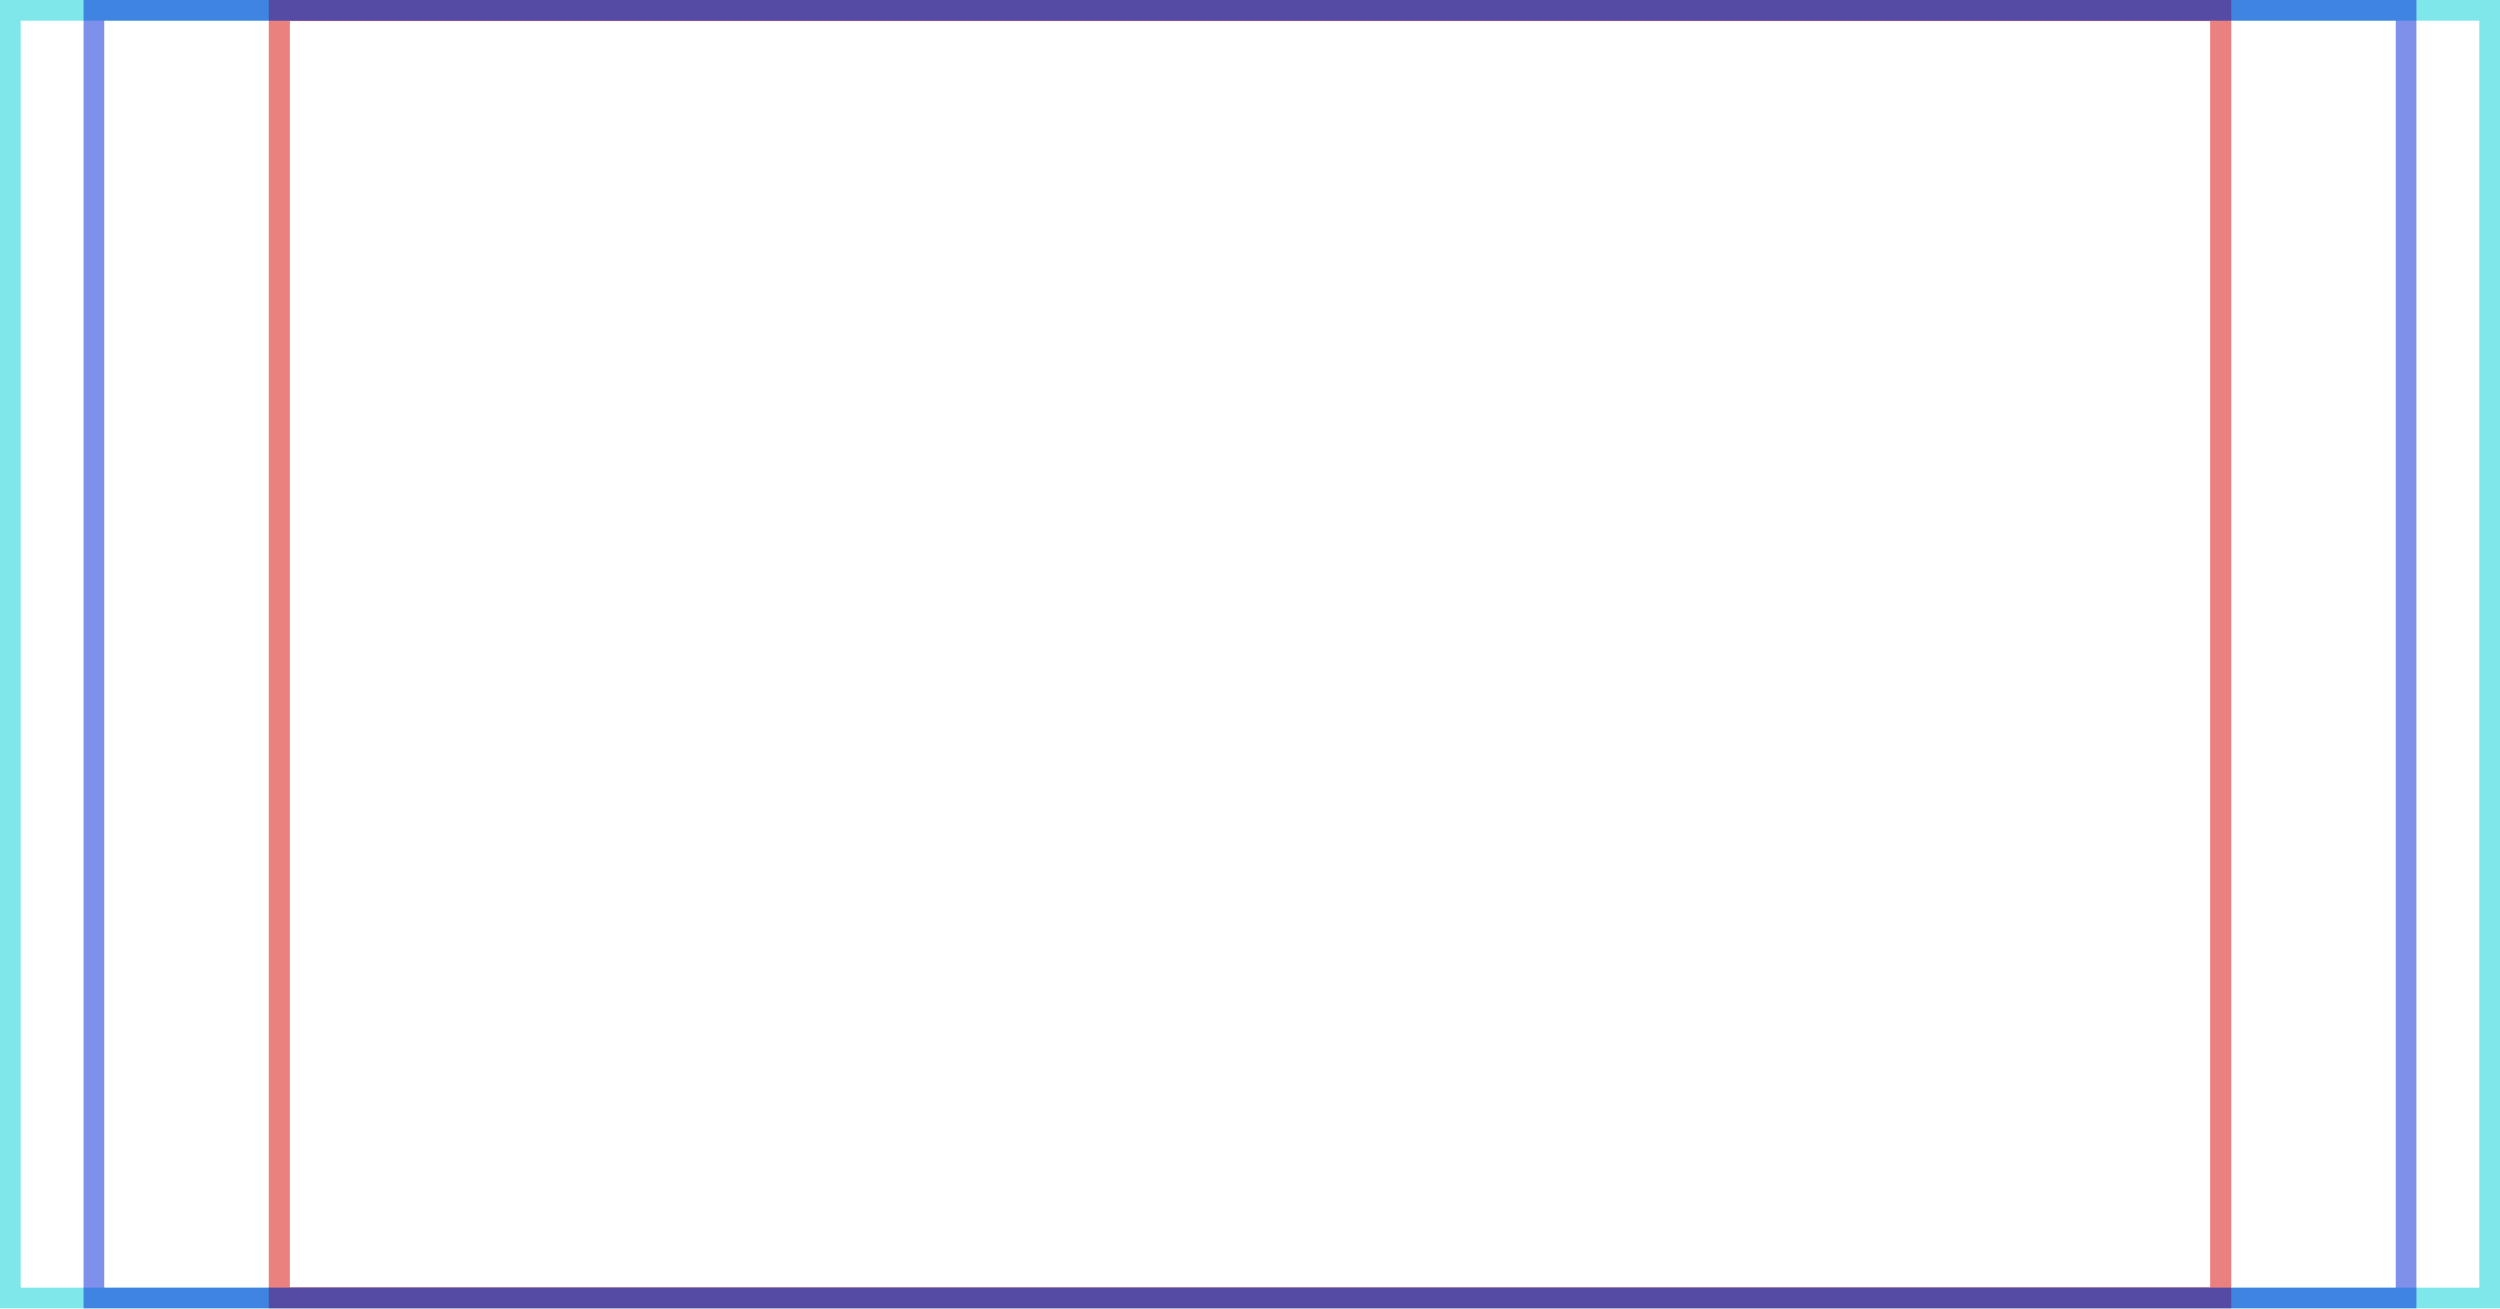
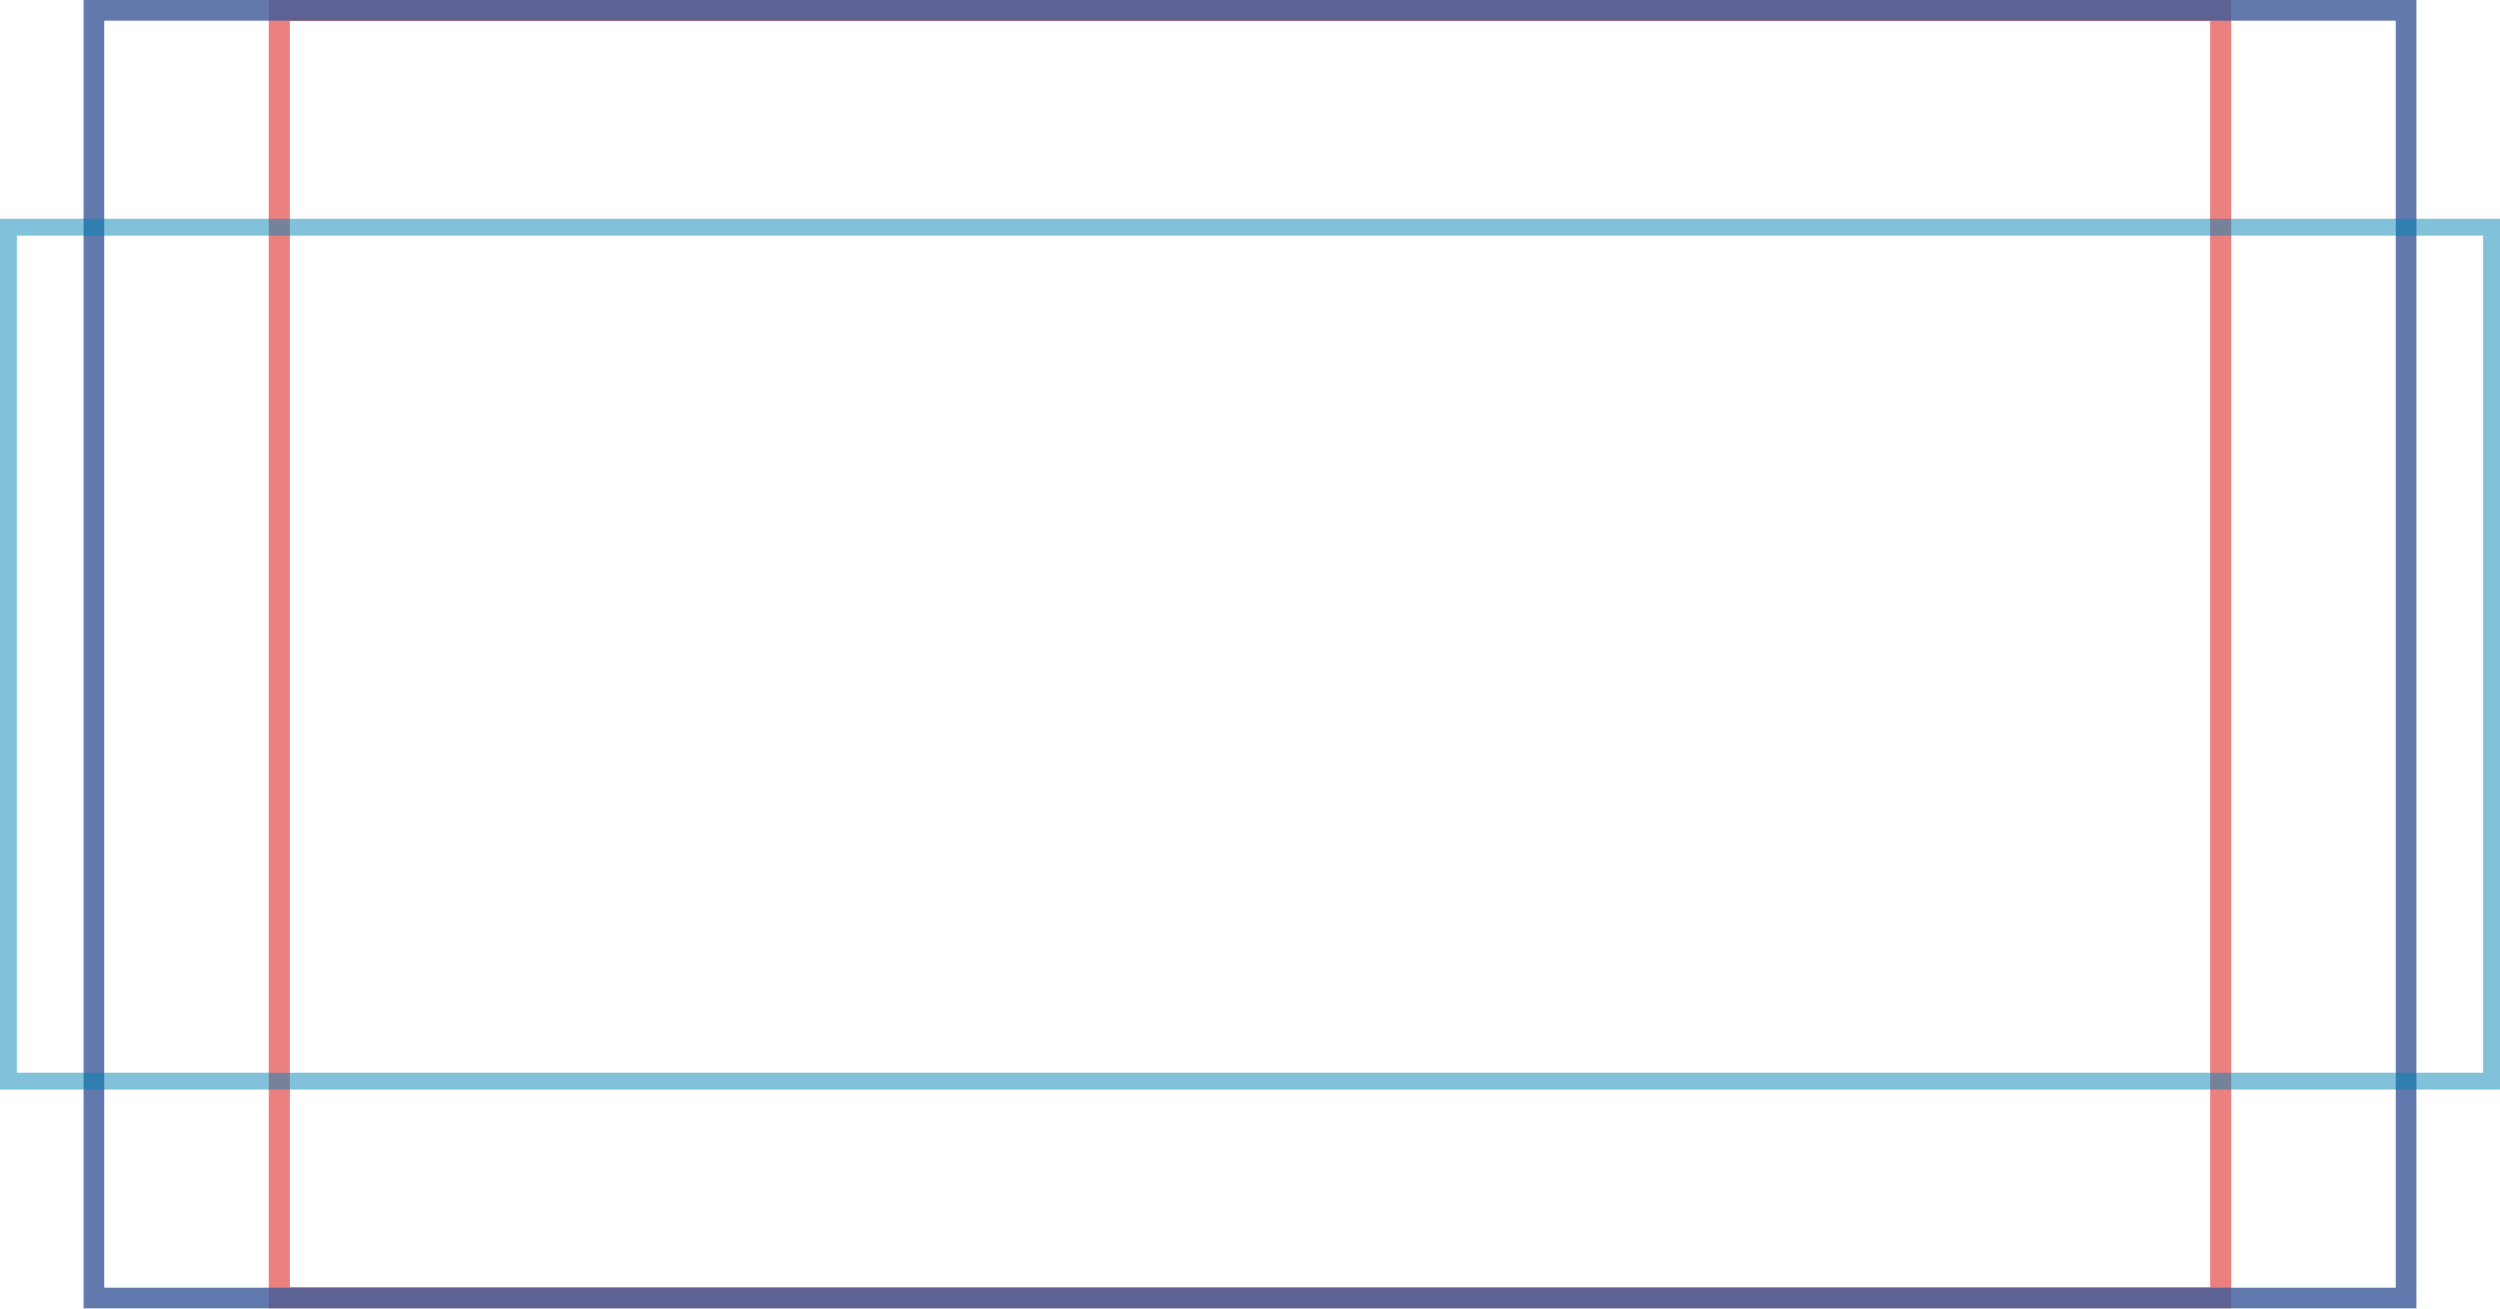
<svg xmlns="http://www.w3.org/2000/svg" width="1200" height="628" viewBox="0 0 317.5 166.158" version="1.1" id="svg8">
  <defs id="defs2" />
  <g id="layer1" transform="translate(0,-130.8417)">
-     <rect style="fill:none;fill-opacity:1;stroke:#00ced6;stroke-width:2.628;stroke-linecap:butt;stroke-miterlimit:4;stroke-dasharray:none;stroke-dashoffset:0;stroke-opacity:1;paint-order:normal;opacity:0.5" id="rect815" width="314.872" height="163.531" x="1.314" y="132.155" />
+     <rect style="fill:none;fill-opacity:1;stroke:#0077b5;stroke-width:2.628;stroke-linecap:butt;stroke-miterlimit:4;stroke-dasharray:none;stroke-dashoffset:0;stroke-opacity:0;paint-order:normal;opacity:0.5" id="rect815" width="314.872" height="163.531" x="1.314" y="132.155" />
    <rect style="opacity:0.5;fill:none;fill-opacity:1;stroke:#d60400;stroke-width:2.681;stroke-linecap:butt;stroke-miterlimit:4;stroke-dasharray:none;stroke-dashoffset:0;stroke-opacity:1;paint-order:normal" id="rect836" width="246.557" height="163.477" x="35.472" y="132.182" />
-     <rect y="132.153" x="11.926" height="163.536" width="293.647" id="rect858" style="opacity:0.5;fill:none;fill-opacity:1;stroke:#0021d6;stroke-width:2.623;stroke-linecap:butt;stroke-miterlimit:4;stroke-dasharray:none;stroke-dashoffset:0;stroke-opacity:1;paint-order:normal" />
-     <flowRoot xml:space="preserve" id="flowRoot860" style="font-style:normal;font-weight:normal;font-size:40px;line-height:1.25;font-family:sans-serif;letter-spacing:0px;word-spacing:0px;fill:#000000;fill-opacity:1;stroke:none" transform="matrix(0.2645833,0,0,0.2645833,45.45717,130.8417)">
+     <rect y="132.153" x="11.926" height="163.536" width="293.647" id="rect858" style="opacity:0.805;fill:none;fill-opacity:1;stroke:#3b5998;stroke-width:2.623;stroke-linecap:butt;stroke-miterlimit:4;stroke-dasharray:none;stroke-dashoffset:0;stroke-opacity:1;paint-order:normal" />
+     <flowRoot xml:space="preserve" id="flowRoot860" style="font-style:normal;font-weight:normal;font-size:40px;line-height:1.25;font-family:sans-serif;letter-spacing:0px;word-spacing:0px;fill:#000000;fill-opacity:1;stroke:none" transform="matrix(0.2645833,0,0,0.2645833,21.4328,166.1213)">
      <flowRegion id="flowRegion862">
-         <rect id="rect864" width="339.411" height="90.914" x="282.843" y="60.294" />
+         <rect id="rect864" width="505.076" height="86.873" x="282.843" y="60.294" />
      </flowRegion>
-       <flowPara id="flowPara866">628 x 1200 px</flowPara>
+       <flowPara id="flowPara866">LinkedIn 628 x 1200 px</flowPara>
    </flowRoot>
-     <flowRoot transform="matrix(0.2645833,0,0,0.2645833,41.7154,171.4666)" style="font-style:normal;font-weight:normal;font-size:40px;line-height:1.25;font-family:sans-serif;letter-spacing:0px;word-spacing:0px;fill:#000000;fill-opacity:1;stroke:none" id="flowRoot886" xml:space="preserve">
+     <flowRoot transform="matrix(0.2645833,0,0,0.2645833,19.84634,191.5238)" style="font-style:normal;font-weight:normal;font-size:40px;line-height:1.25;font-family:sans-serif;letter-spacing:0px;word-spacing:0px;fill:#000000;fill-opacity:1;stroke:none" id="flowRoot886" xml:space="preserve">
      <flowRegion id="flowRegion882">
        <rect y="60.294" x="282.843" height="137.381" width="646.498" id="rect880" />
      </flowRegion>
-       <flowPara id="flowPara884">628 x 1120 px</flowPara>
+       <flowPara id="flowPara884">facebook 628 x 1120 px</flowPara>
    </flowRoot>
-     <flowRoot xml:space="preserve" id="flowRoot894" style="font-style:normal;font-weight:normal;font-size:40px;line-height:1.25;font-family:sans-serif;letter-spacing:0px;word-spacing:0px;fill:#000000;fill-opacity:1;stroke:none" transform="matrix(0.2645833,0,0,0.2645833,43.31902,207.8153)">
+     <flowRoot xml:space="preserve" id="flowRoot894" style="font-style:normal;font-weight:normal;font-size:40px;line-height:1.25;font-family:sans-serif;letter-spacing:0px;word-spacing:0px;fill:#000000;fill-opacity:1;stroke:none" transform="matrix(0.2645833,0,0,0.2645833,43.72601,218.5061)">
      <flowRegion id="flowRegion890">
        <rect id="rect888" width="646.498" height="137.381" x="282.843" y="60.294" />
      </flowRegion>
-       <flowPara id="flowPara892">628 x 942 px</flowPara>
+       <flowPara id="flowPara892">X 628 x 942 px</flowPara>
    </flowRoot>
+     <rect y="159.694" x="1.071" height="108.454" width="315.358" id="rect827" style="opacity:0.5;fill:none;fill-opacity:1;stroke:#0084b4;stroke-width:2.141;stroke-linecap:butt;stroke-miterlimit:4;stroke-dasharray:none;stroke-dashoffset:0;stroke-opacity:0.986;paint-order:normal" />
  </g>
</svg>
